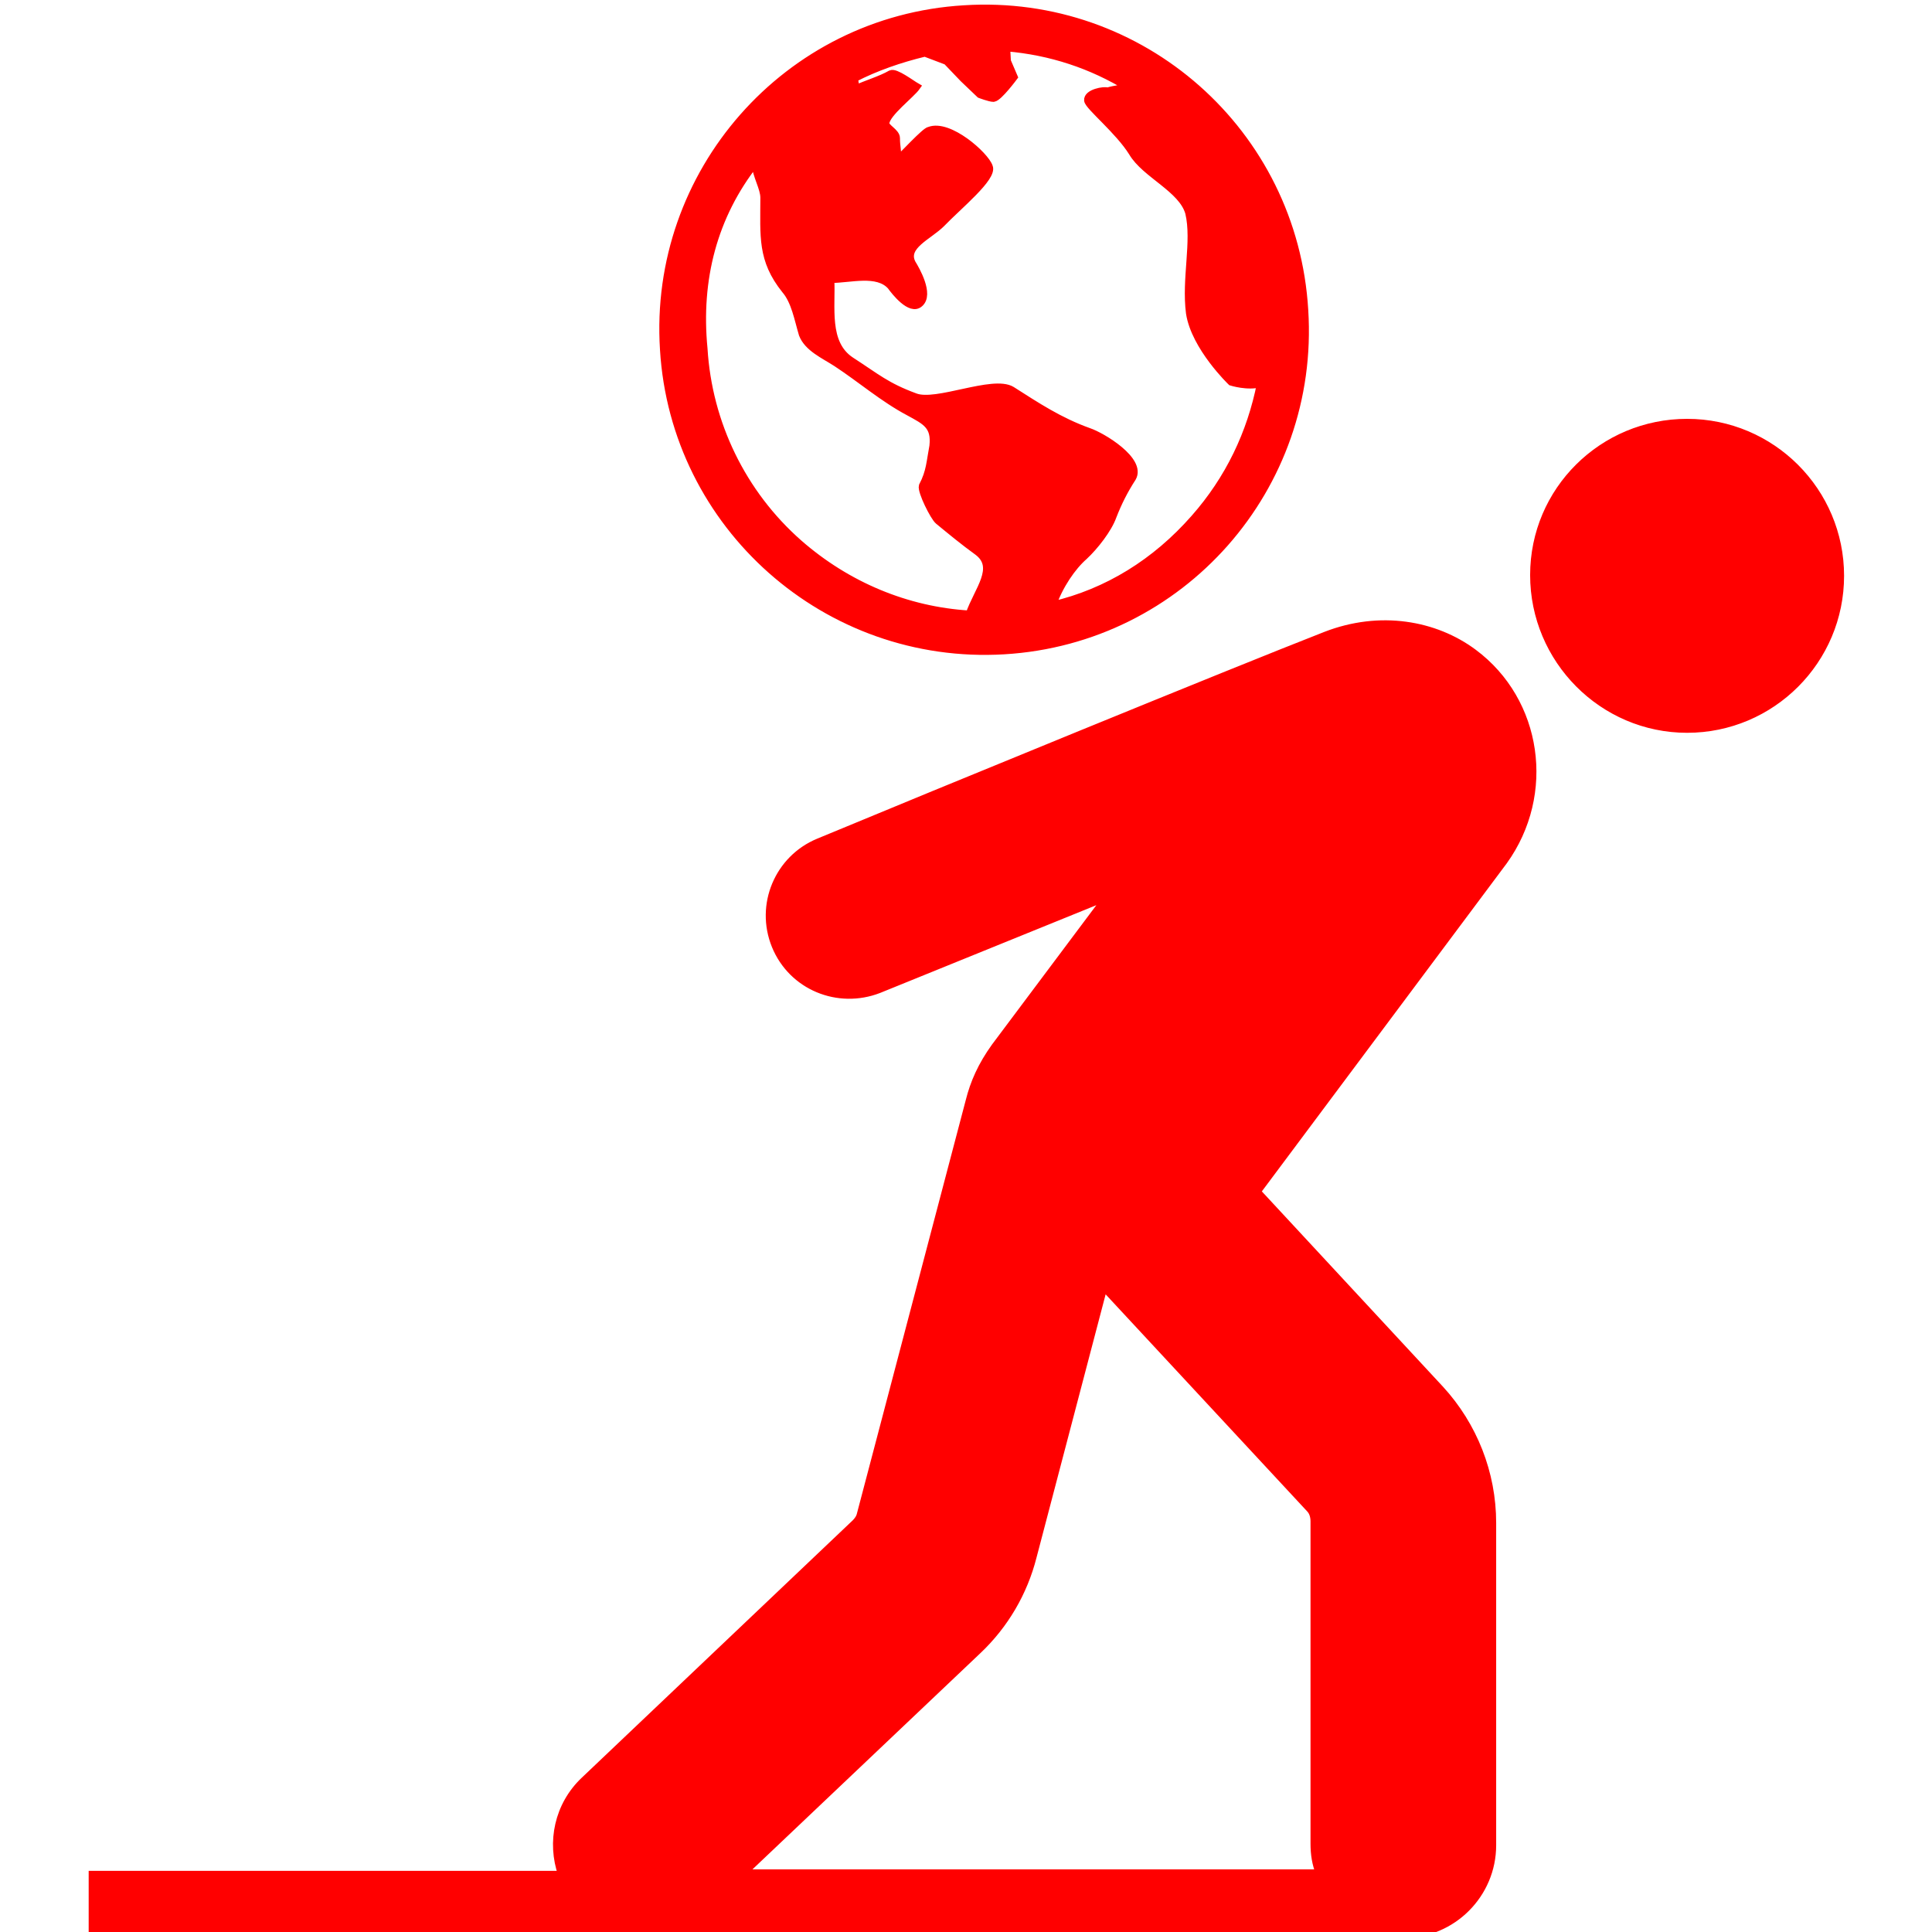
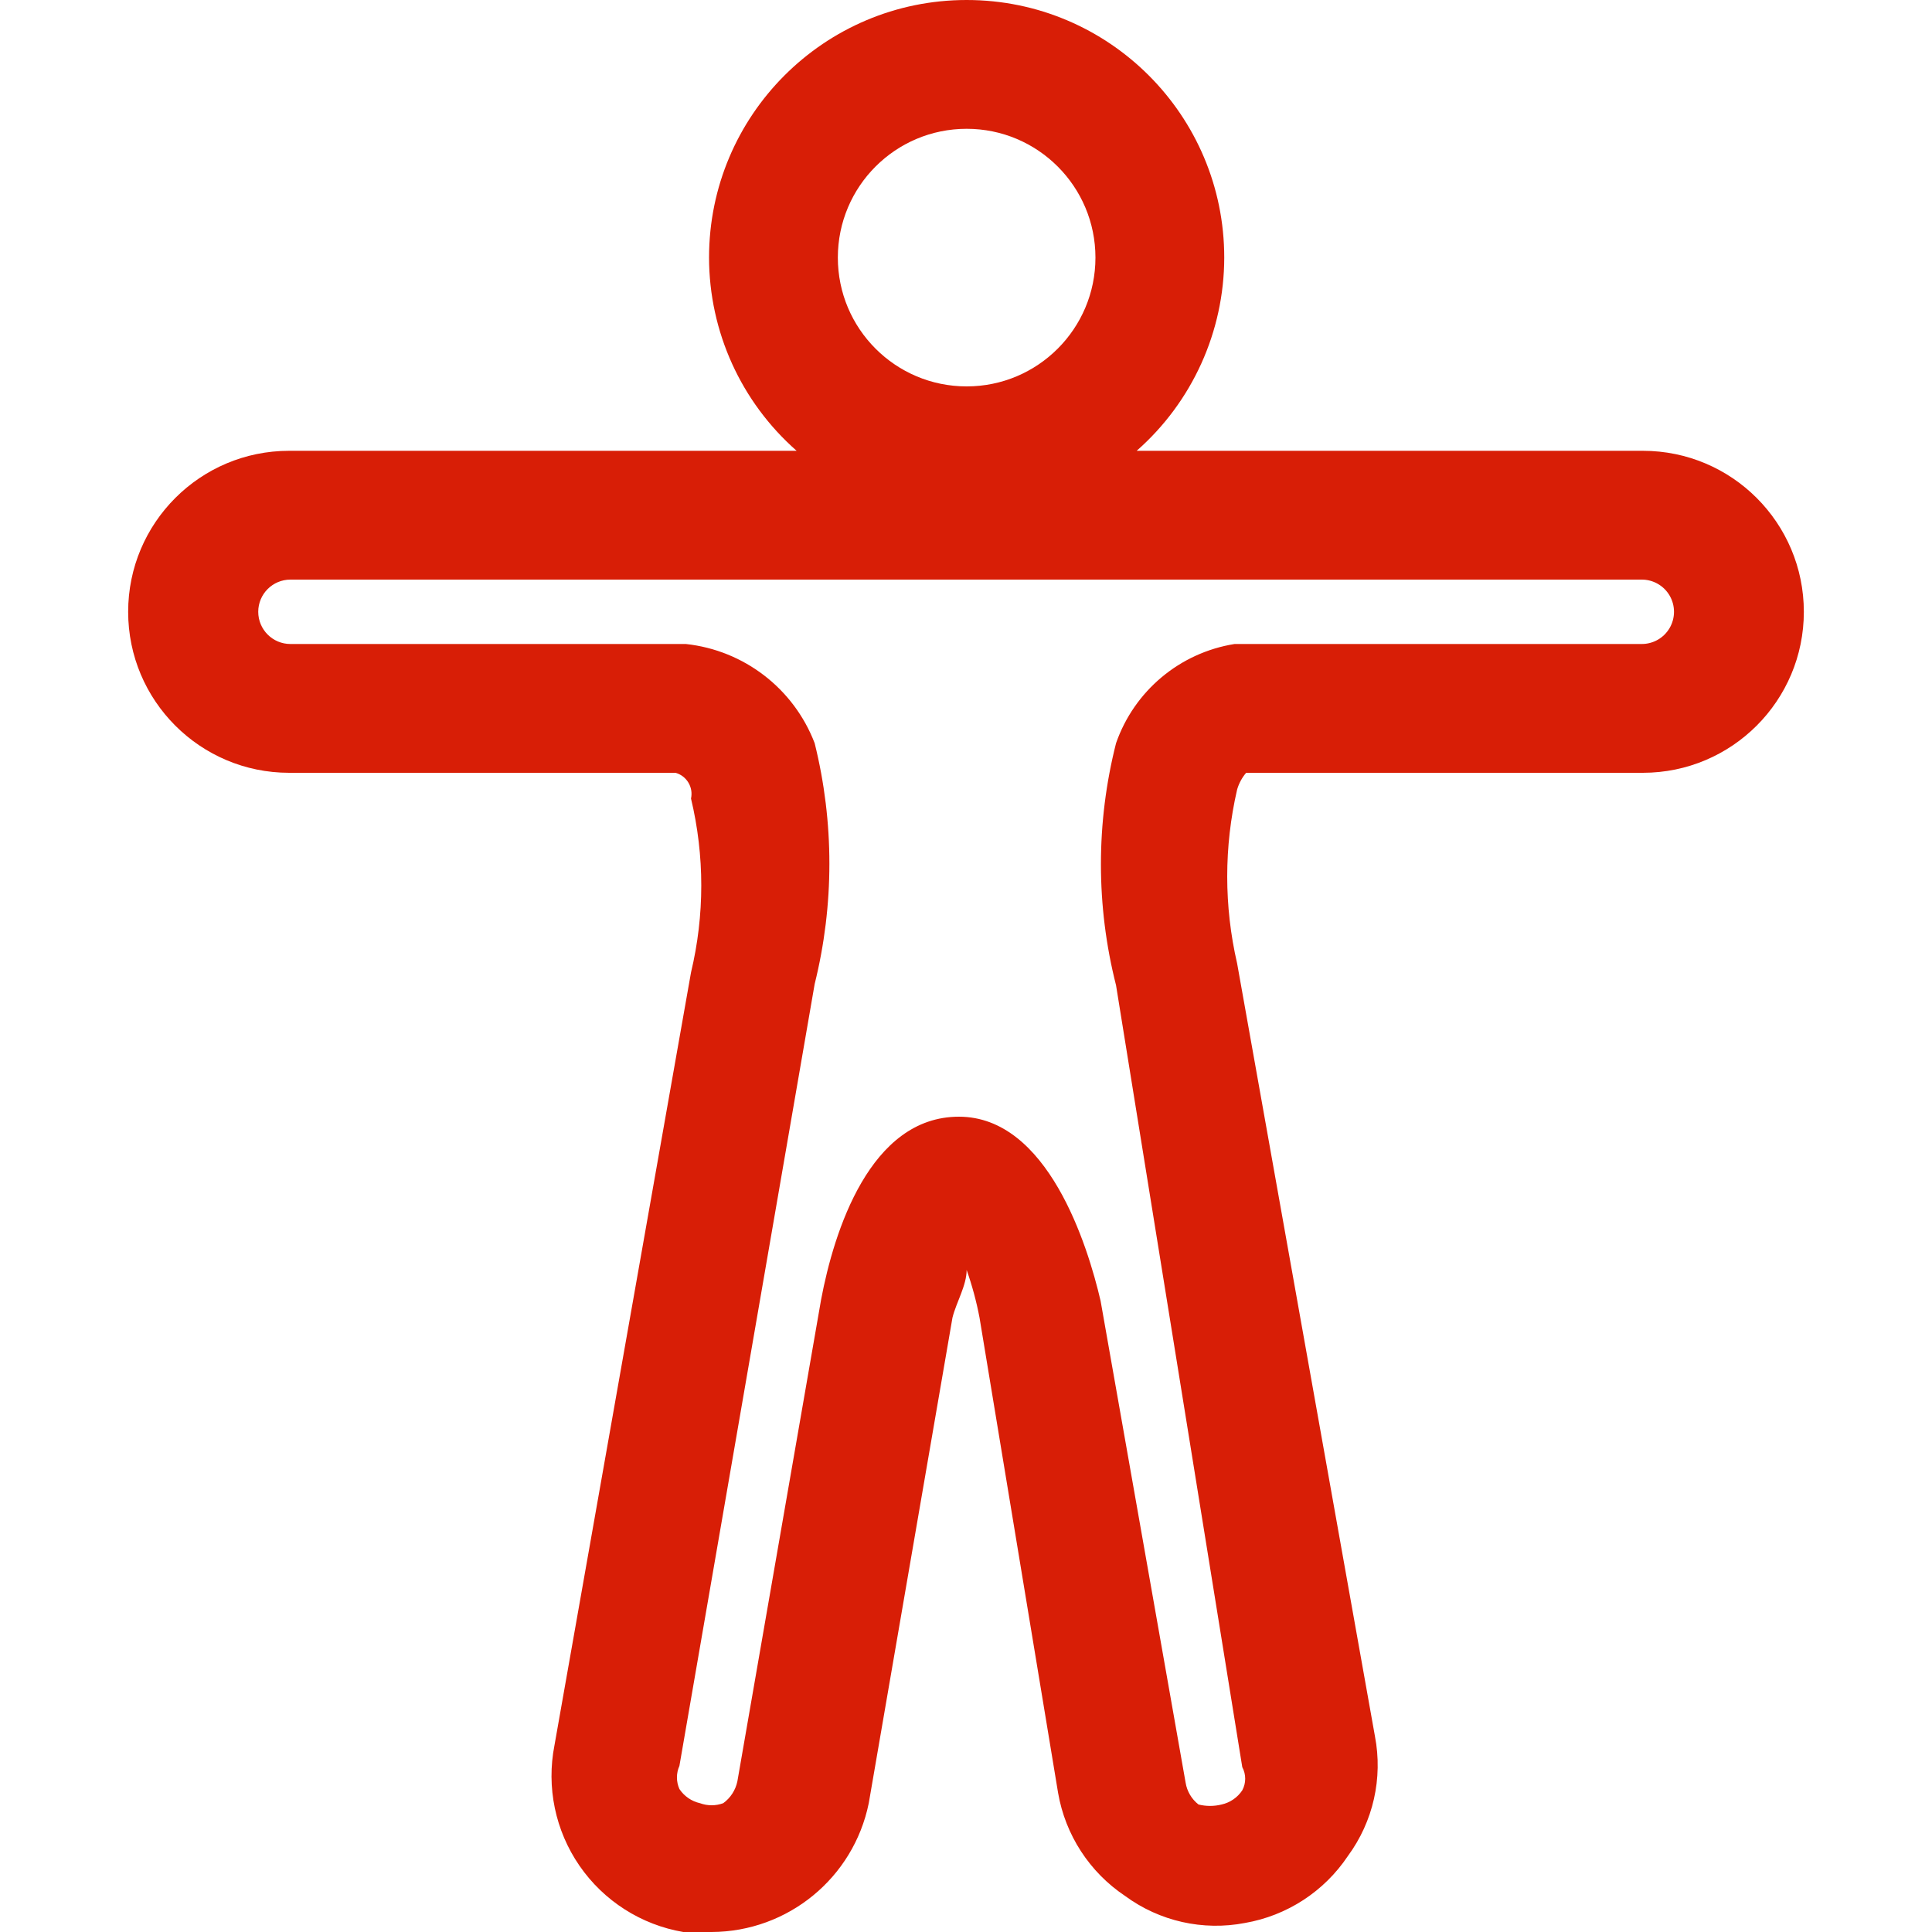
- <svg xmlns="http://www.w3.org/2000/svg" fill="#ff0000" height="800px" width="800px" version="1.1" id="Layer_1" viewBox="0 0 231.5 256" xml:space="preserve" stroke="#ff0000">
-   <g id="SVGRepo_bgCarrier" stroke-width="0" />
-   <g id="SVGRepo_tracerCarrier" stroke-linecap="round" stroke-linejoin="round" />
-   <g id="SVGRepo_iconCarrier">
-     <path d="M211.3,56c11.2,0,20.3,9.1,20.3,20.3s-9.1,20.3-20.3,20.3S191,87.4,191,76.2S200.1,56,211.3,56z M183,86.5 c-5.1-3.8-12.4-5.1-19.6-2.3c-12.3,4.8-51.8,21-67.2,27.4c-5.3,2.2-7.9,8.3-5.7,13.7l0,0c2.2,5.4,8.3,7.9,13.7,5.8l30.3-12.3 l-14.9,19.9c-1.8,2.5-2.8,4.8-3.4,7.2l-14.4,54.7c-0.1,0.5-0.4,0.9-0.7,1.2l-35.9,34.1c-3.5,3.3-4.5,8.2-3,12.5H0v7.9h173.7 c6.5,0,11.8-5.3,11.8-11.8v-42.7c0-6.6-2.5-12.9-6.9-17.7l-24.3-26.2l32.7-43.8C193.4,105.2,191.6,92.9,183,86.5z M161.9,201.6v42.7 c0,1.4,0.2,2.7,0.7,3.9H86.2l31.1-29.5c3.6-3.4,6.1-7.7,7.3-12.4l9.4-35.8l27.3,29.4C161.7,200.3,161.9,200.9,161.9,201.6z" />
-     <path id="Layer_1_1_" d="M120.8,86.2c23.5-1.4,41.3-21.6,39.8-45.1C159.2,17.5,139-0.3,115.5,1.2C92,2.6,74.2,22.9,75.7,46.3 C77.1,69.7,97.3,87.6,120.8,86.2z M108.6,34.9c-1.2-2.3,2.2-3.6,3.9-5.3c2.2-2.3,6.9-6.1,6.3-7.5c-0.5-1.5-5.3-5.8-7.9-4.8 c-0.5,0-3.6,3.4-4.2,3.9c0-1.2-0.2-1.8-0.2-2.9c0-0.8-1.5-1.4-1.4-2c0.1-1.3,3.4-3.8,4.1-4.8c-0.7-0.4-2.8-2-3.4-1.7 c-1.4,0.8-3.2,1.3-4.7,2c0-0.5-0.1-1.1-0.2-1.4c2.9-1.5,6.1-2.6,9.4-3.4l2.9,1.1l2.2,2.3l2.2,2.1c0,0,1.3,0.5,1.8,0.5 c0.7-0.1,2.7-2.8,2.7-2.8l-0.9-2.1l-0.1-1.8c5.9,0.5,11.3,2.3,16.2,5.3c-0.8,0.1-1.8,0.2-2.8,0.5c-0.4-0.2-2.7,0.2-2.6,1.2 c0.1,0.8,4.1,4,5.9,6.9c1.7,2.9,6.6,4.8,7.5,8c0.9,3.8-0.5,8.7,0.1,13.3c0.7,4.5,5.5,9.1,5.5,9.1s2.2,0.7,3.9,0.2 c-1.3,6.6-4.2,12.7-8.8,17.9c-5.1,5.8-11.5,9.8-18.8,11.5c0.9-2.6,2.6-5.1,4.2-6.5c1.4-1.3,3.2-3.6,3.8-5.3c0.7-1.8,1.5-3.4,2.6-5.1 c1.3-2.3-4-5.5-5.8-6.1c-3.9-1.4-6.9-3.4-10.2-5.5c-2.5-1.5-10,2-12.8,0.9c-3.8-1.4-5.1-2.6-8.5-4.8c-3.5-2.3-2.5-7.2-2.7-10.8 c2.6,0,6.2-1.1,8,0.9c0.5,0.7,2.6,3.4,3.8,2.3C111,39,109.1,35.7,108.6,34.9z M87.8,21.6c0.2,1.8,1.2,3.3,1.2,4.6 c0,5.1-0.4,8.2,2.8,12.2c1.3,1.5,1.7,3.9,2.3,5.9c0.7,1.8,2.8,2.7,4.5,3.8c3.2,2.1,6.2,4.7,9.6,6.5c2.2,1.2,3.5,1.8,3.2,4.5 c-0.4,2.1-0.4,3.4-1.4,5.3c-0.2,0.7,1.5,4.1,2.1,4.6c1.7,1.4,3.4,2.8,5.2,4.1c2.8,2.1,0,5.1-1.1,8.3c-8.3-0.5-16.2-3.8-22.6-9.4 c-7.5-6.6-12-15.9-12.6-25.8C80.1,37,82.3,28.6,87.8,21.6z" />
-   </g>
+ <svg xmlns="http://www.w3.org/2000/svg" t="1776753105476" class="icon" viewBox="0 0 1024 1024" version="1.1" p-id="5661" width="200" height="200">
+   <path d="M377.173 1024H362.155a83.968 83.968 0 0 1-68.267-98.987l72.363-409.6a197.973 197.973 0 0 0 0-92.16 11.605 11.605 0 0 0-8.192-13.653h-204.8a85.333 85.333 0 0 1 0-170.667h268.971A136.533 136.533 0 0 1 375.808 136.533a136.533 136.533 0 1 1 273.067 0 136.533 136.533 0 0 1-46.421 102.4h268.288a85.333 85.333 0 1 1 0 170.667H660.48a23.893 23.893 0 0 0-4.779 8.875 204.8 204.8 0 0 0 0 92.16l73.045 409.6a81.237 81.237 0 0 1-14.336 63.488 82.603 82.603 0 0 1-54.613 35.499 81.237 81.237 0 0 1-63.488-14.336 82.603 82.603 0 0 1-35.499-54.613l-41.643-251.904a173.397 173.397 0 0 0-6.827-25.259c0 8.192-5.461 17.067-7.509 25.259L460.459 955.733a85.333 85.333 0 0 1-83.285 68.267zM153.941 307.2a17.067 17.067 0 0 0-17.067 17.067 17.067 17.067 0 0 0 17.067 17.067h209.579a82.603 82.603 0 0 1 68.267 52.565 264.875 264.875 0 0 1 0 127.659l-71.68 414.379a15.019 15.019 0 0 0 0 12.288 17.749 17.749 0 0 0 10.923 7.509 17.749 17.749 0 0 0 12.288 0 19.115 19.115 0 0 0 7.509-11.605l44.373-255.317c6.827-36.181 25.941-96.939 73.045-96.939s68.267 68.267 75.093 97.621l45.056 255.317a18.432 18.432 0 0 0 6.827 11.605 25.259 25.259 0 0 0 12.288 0 17.749 17.749 0 0 0 10.923-7.509 12.971 12.971 0 0 0 0-12.288l-66.901-414.379a260.779 260.779 0 0 1 0-128.341A79.872 79.872 0 0 1 654.336 341.333h215.723a17.067 17.067 0 1 0 0-34.133zM512.341 68.267a68.267 68.267 0 1 0 68.267 68.267 68.267 68.267 0 0 0-68.267-68.267z" p-id="5662" fill="#d81e06" />
</svg>
